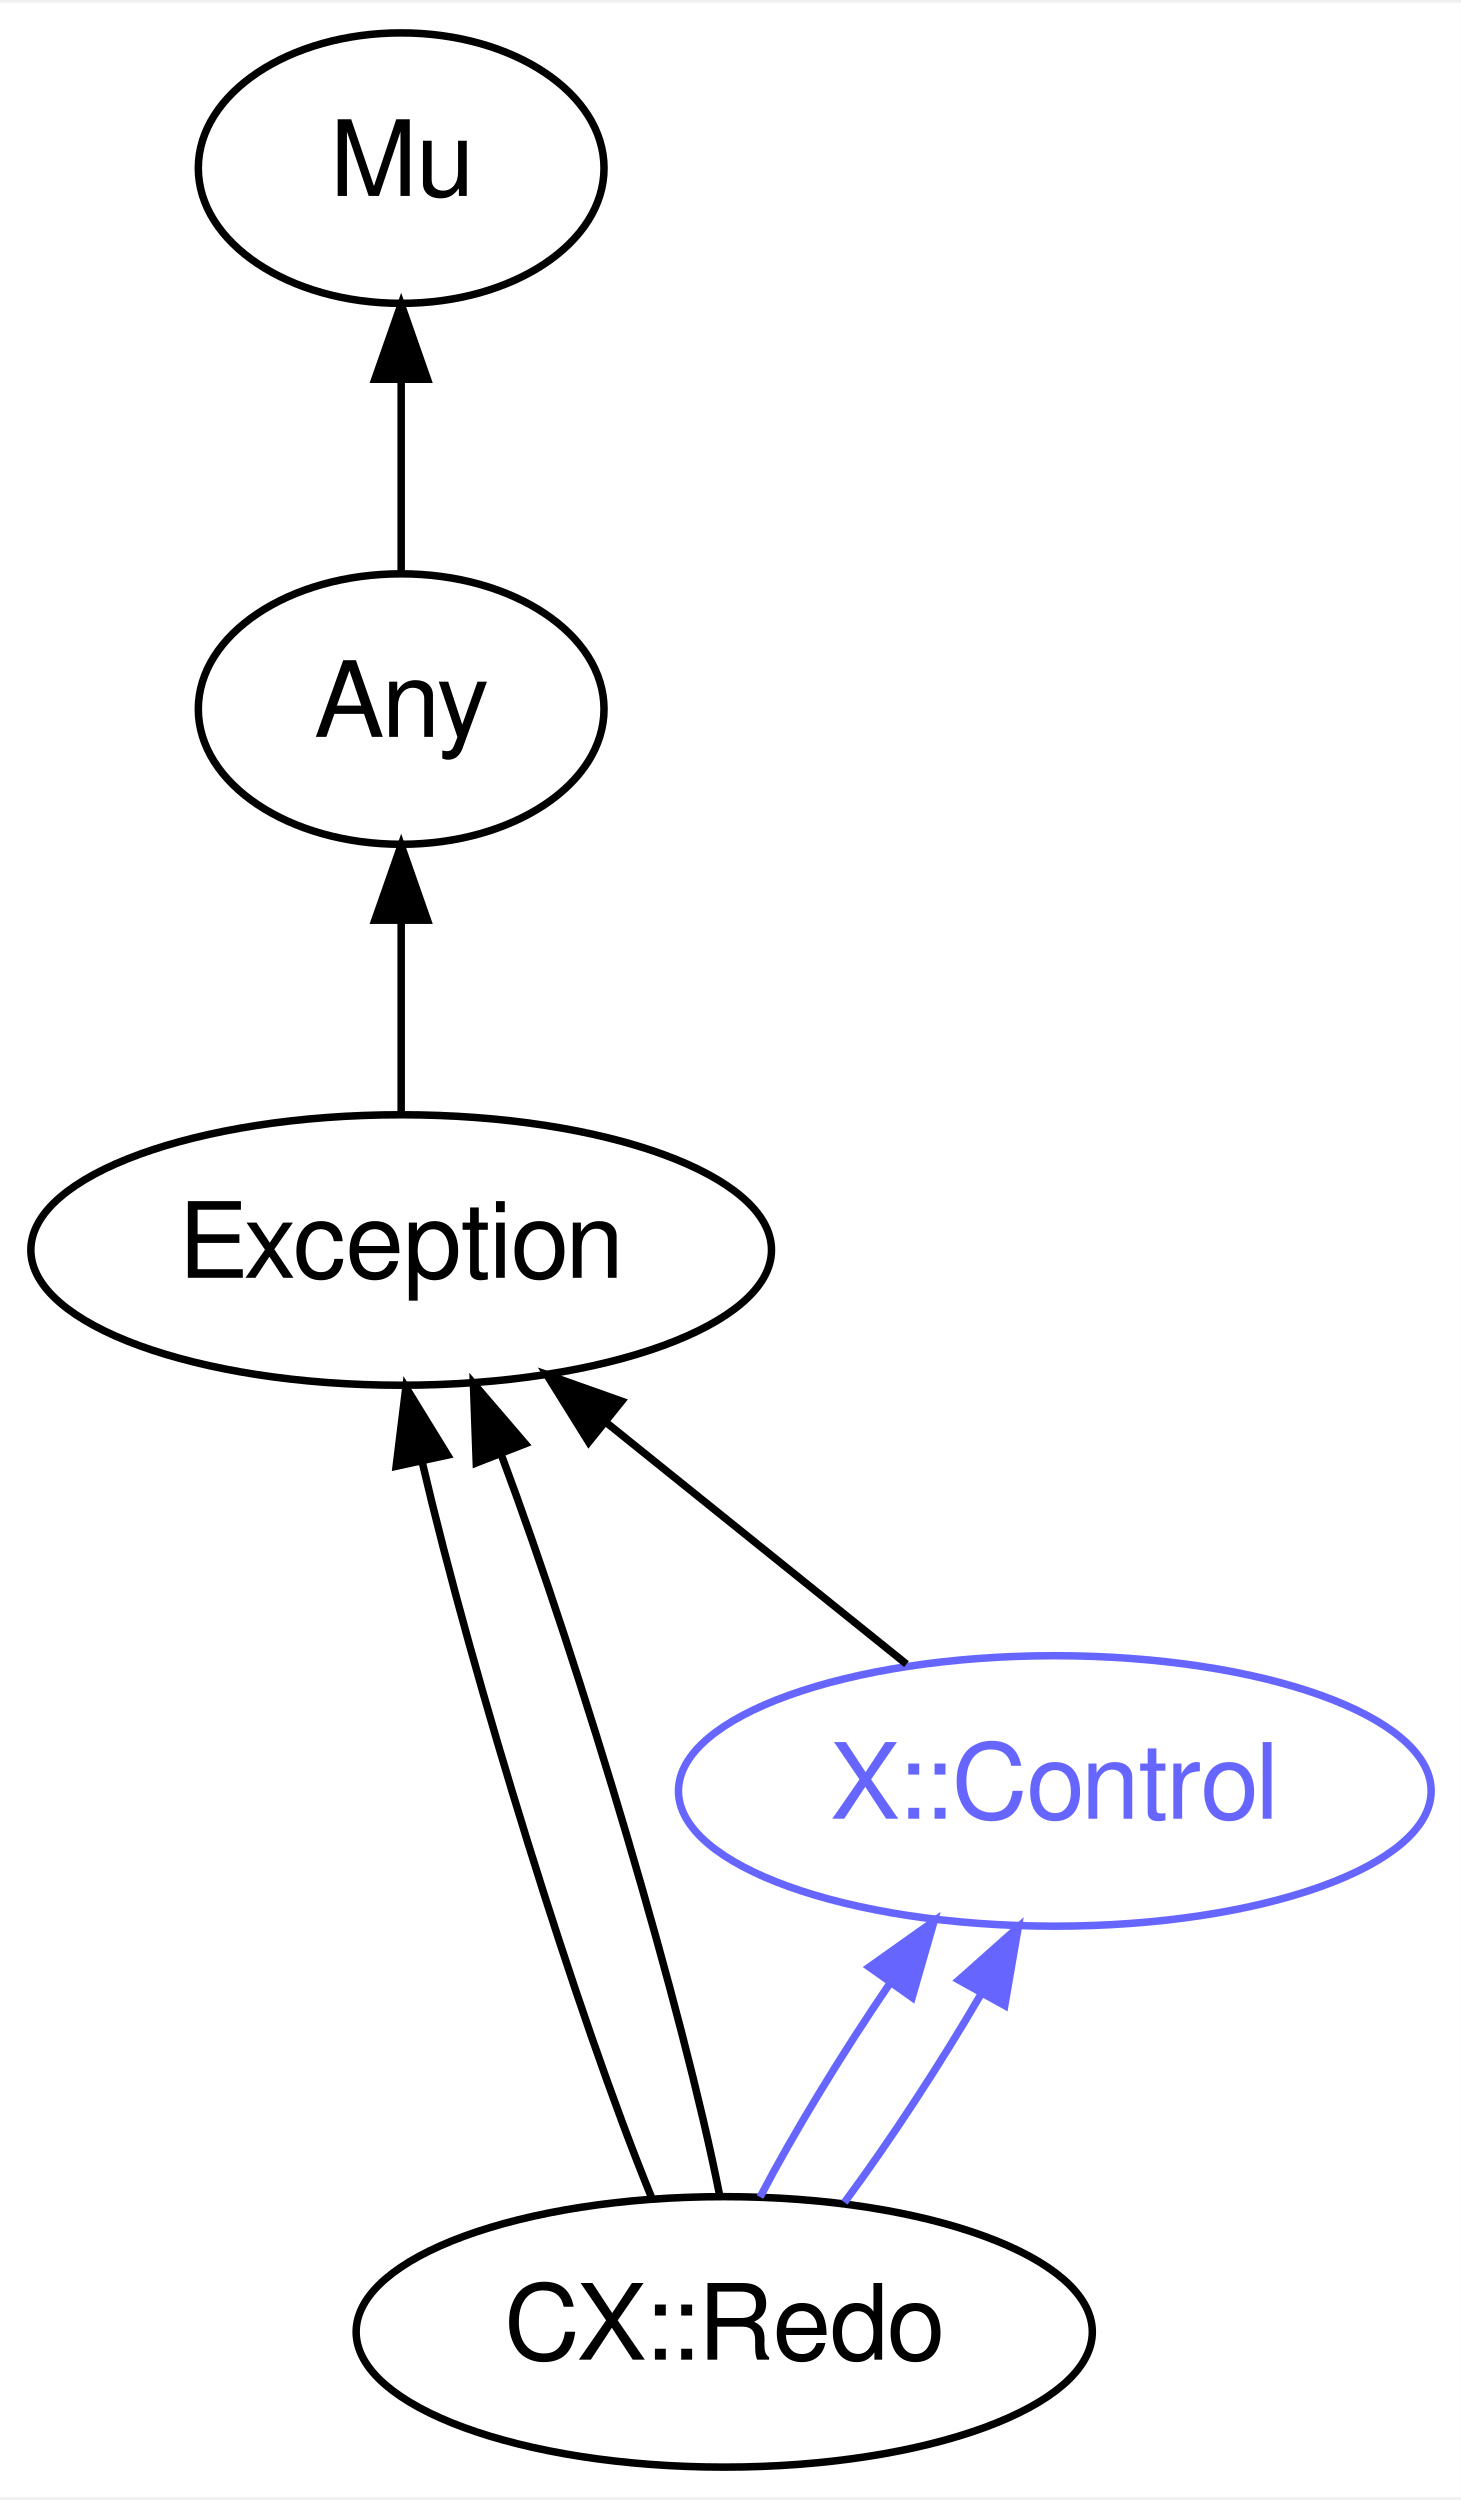
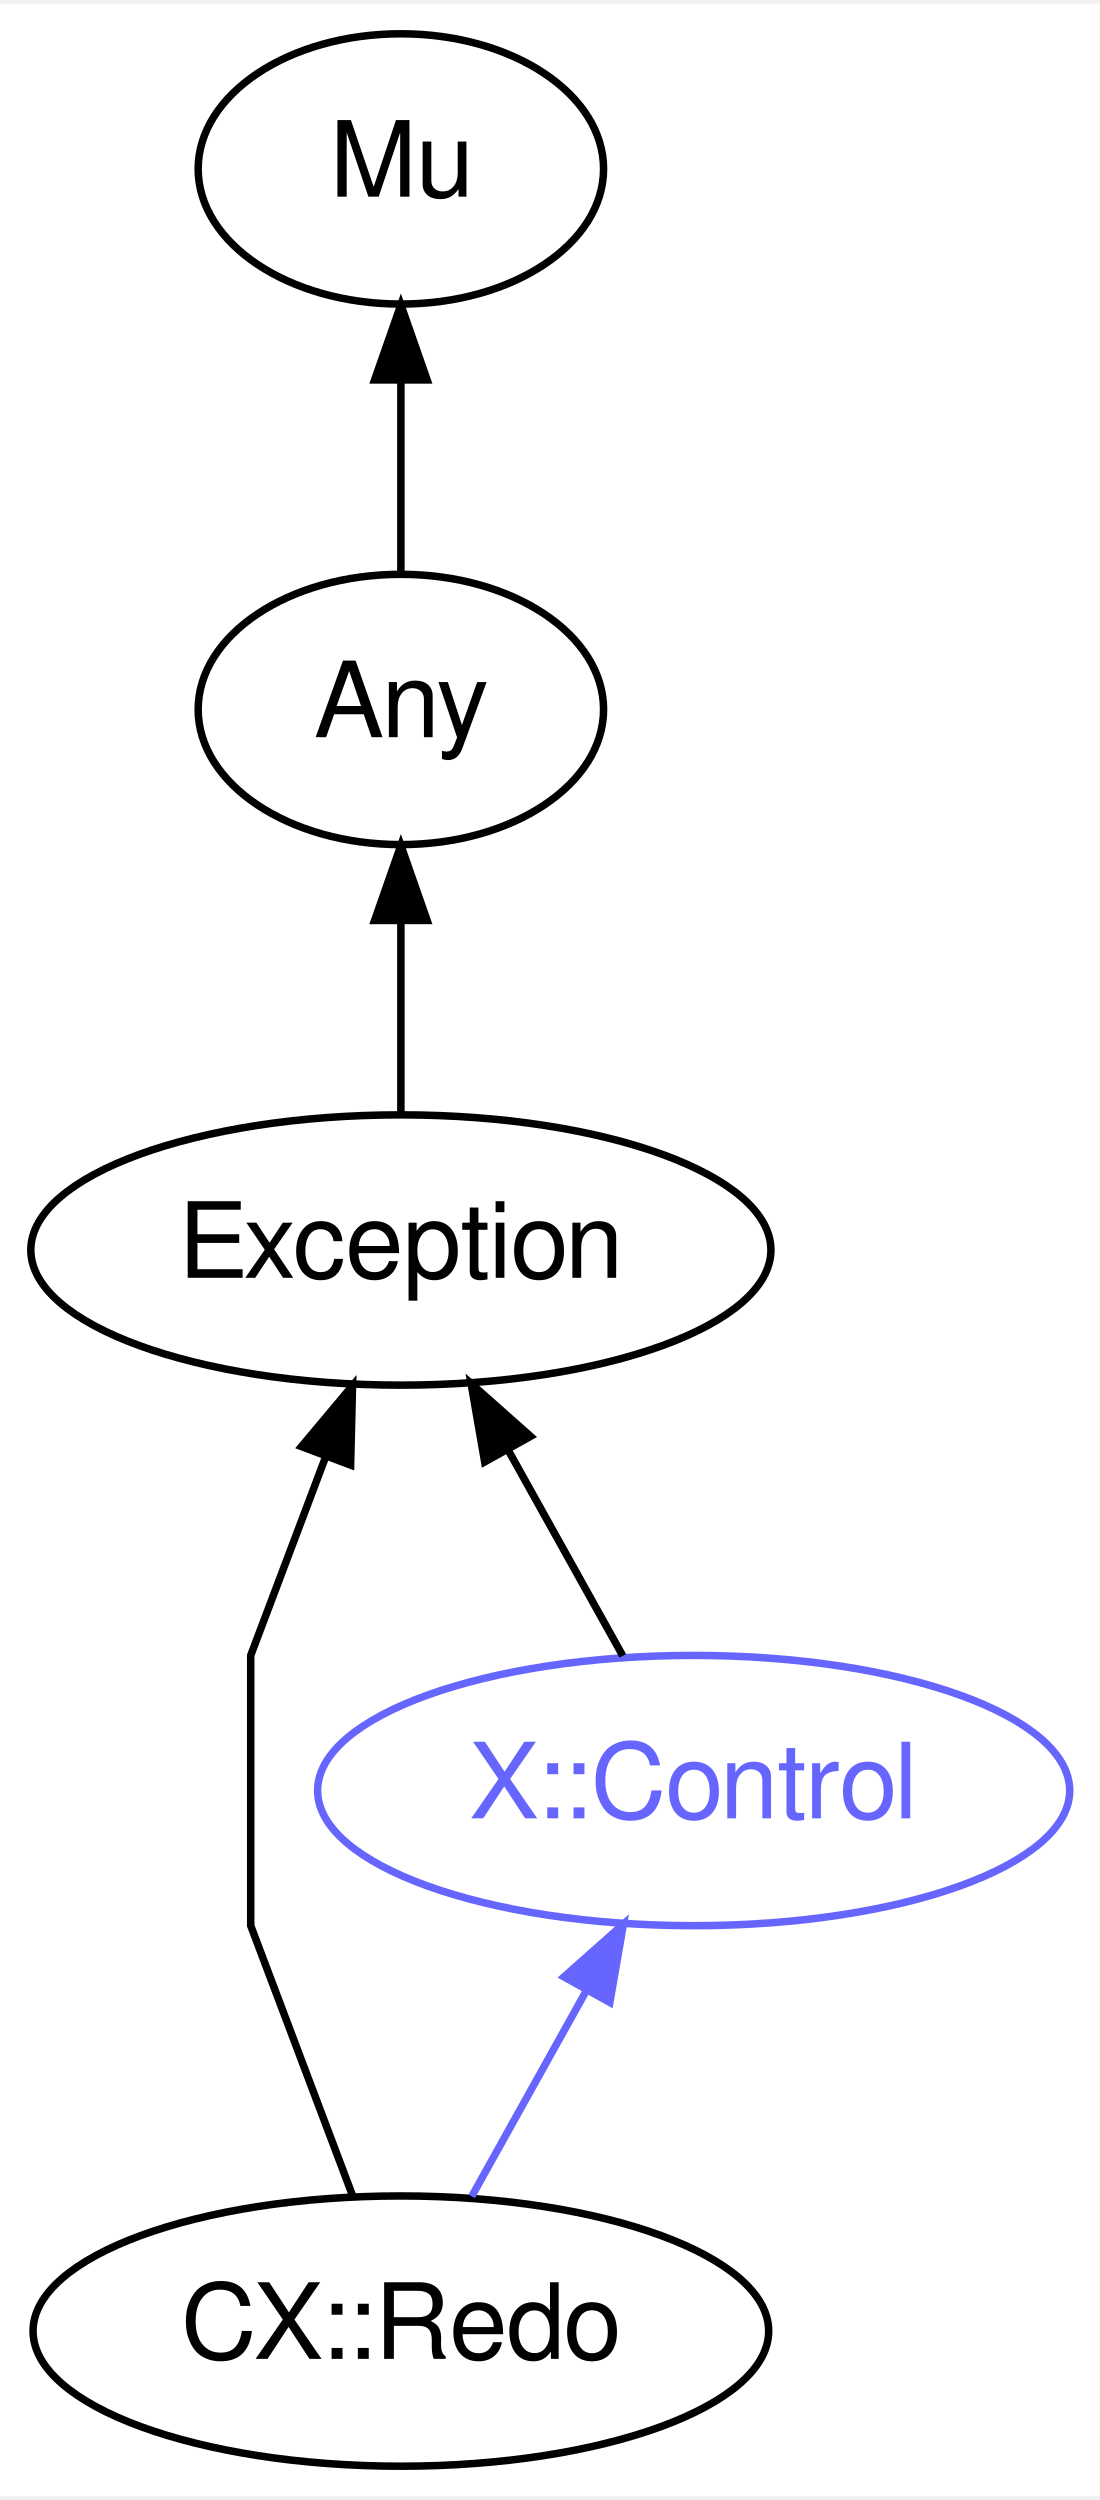
- <svg xmlns="http://www.w3.org/2000/svg" xmlns:xlink="http://www.w3.org/1999/xlink" width="194pt" height="332pt" viewBox="0.00 0.00 194.44 332.00">
+ <svg xmlns="http://www.w3.org/2000/svg" xmlns:xlink="http://www.w3.org/1999/xlink" width="146pt" height="332pt" viewBox="0.00 0.00 146.44 332.00">
  <g id="graph0" class="graph" transform="scale(1 1) rotate(0) translate(4 328)">
-     <polygon fill="white" stroke="none" points="-4,4 -4,-328 190.441,-328 190.441,4 -4,4" />
+     <polygon fill="white" stroke="none" points="-4,4 -4,-328 142.441,-328 142.441,4 -4,4" />
    <g id="node1" class="node">
      <g id="a_node1">
        <a xlink:href="/type/CX::Redo" xlink:title="CX::Redo">
-           <ellipse fill="none" stroke="#000000" cx="92.396" cy="-18" rx="48.993" ry="18" />
-           <text text-anchor="middle" x="92.396" y="-14.3" font-family="FreeSans" font-size="14.00" fill="#000000">CX::Redo</text>
+           <ellipse fill="none" stroke="#000000" cx="49.396" cy="-18" rx="48.993" ry="18" />
+           <text text-anchor="middle" x="49.396" y="-14.3" font-family="FreeSans" font-size="14.00" fill="#000000">CX::Redo</text>
        </a>
      </g>
    </g>
    <g id="node4" class="node">
      <g id="a_node4">
        <a xlink:href="/type/Exception" xlink:title="Exception">
          <ellipse fill="none" stroke="#000000" cx="49.396" cy="-162" rx="49.291" ry="18" />
          <text text-anchor="middle" x="49.396" y="-158.3" font-family="FreeSans" font-size="14.00" fill="#000000">Exception</text>
        </a>
      </g>
    </g>
    <g id="edge1" class="edge">
-       <path fill="none" stroke="#000000" d="M82.74,-35.847C72.815,-60.056 58.926,-104.946 52.171,-133.867" />
-       <polygon fill="#000000" stroke="#000000" points="48.731,-133.217 50.025,-143.732 55.571,-134.704 48.731,-133.217" />
-     </g>
-     <g id="edge2" class="edge">
-       <path fill="none" stroke="#000000" d="M91.793,-36.129C86.955,-60.675 73.474,-106.062 62.693,-134.83" />
-       <polygon fill="#000000" stroke="#000000" points="59.392,-133.664 59.011,-144.252 65.911,-136.212 59.392,-133.664" />
+       <path fill="none" stroke="#000000" d="M42.957,-36.061C37.111,-51.555 29.396,-72 29.396,-72 29.396,-72 29.396,-108 29.396,-108 29.396,-108 34.391,-121.239 39.389,-134.483" />
+       <polygon fill="#000000" stroke="#000000" points="36.152,-135.818 42.957,-143.939 42.701,-133.347 36.152,-135.818" />
    </g>
    <g id="node5" class="node">
      <g id="a_node5">
        <a xlink:href="/type/X::Control" xlink:title="X::Control">
-           <ellipse fill="none" stroke="#6666ff" cx="136.396" cy="-90" rx="50.091" ry="18" />
-           <text text-anchor="middle" x="136.396" y="-86.3" font-family="FreeSans" font-size="14.00" fill="#6666ff">X::Control</text>
+           <ellipse fill="none" stroke="#6666ff" cx="88.396" cy="-90" rx="50.091" ry="18" />
+           <text text-anchor="middle" x="88.396" y="-86.3" font-family="FreeSans" font-size="14.00" fill="#6666ff">X::Control</text>
        </a>
      </g>
    </g>
-     <g id="edge6" class="edge">
-       <path fill="none" stroke="#6666ff" d="M97.169,-35.945C101.636,-44.495 108.055,-55.025 114.485,-64.444" />
-       <polygon fill="#6666ff" stroke="#6666ff" points="111.696,-66.562 120.337,-72.693 117.405,-62.512 111.696,-66.562" />
-     </g>
-     <g id="edge7" class="edge">
-       <path fill="none" stroke="#6666ff" d="M108.401,-35.235C114.505,-43.474 121.171,-53.683 126.591,-62.984" />
-       <polygon fill="#6666ff" stroke="#6666ff" points="123.614,-64.833 131.529,-71.876 129.734,-61.434 123.614,-64.833" />
+     <g id="edge5" class="edge">
+       <path fill="none" stroke="#6666ff" d="M58.836,-35.945C63.435,-44.199 69.062,-54.299 74.167,-63.462" />
+       <polygon fill="#6666ff" stroke="#6666ff" points="71.117,-65.179 79.042,-72.211 77.232,-61.772 71.117,-65.179" />
    </g>
    <g id="node2" class="node">
      <g id="a_node2">
        <a xlink:href="/type/Mu" xlink:title="Mu">
          <ellipse fill="none" stroke="#000000" cx="49.396" cy="-306" rx="27" ry="18" />
          <text text-anchor="middle" x="49.396" y="-302.3" font-family="FreeSans" font-size="14.00" fill="#000000">Mu</text>
        </a>
      </g>
    </g>
    <g id="node3" class="node">
      <g id="a_node3">
        <a xlink:href="/type/Any" xlink:title="Any">
          <ellipse fill="none" stroke="#000000" cx="49.396" cy="-234" rx="27" ry="18" />
          <text text-anchor="middle" x="49.396" y="-230.3" font-family="FreeSans" font-size="14.00" fill="#000000">Any</text>
        </a>
      </g>
    </g>
-     <g id="edge3" class="edge">
+     <g id="edge2" class="edge">
      <path fill="none" stroke="#000000" d="M49.396,-252.303C49.396,-260.017 49.396,-269.288 49.396,-277.888" />
      <polygon fill="#000000" stroke="#000000" points="45.896,-277.896 49.396,-287.896 52.896,-277.896 45.896,-277.896" />
    </g>
-     <g id="edge4" class="edge">
+     <g id="edge3" class="edge">
      <path fill="none" stroke="#000000" d="M49.396,-180.303C49.396,-188.017 49.396,-197.288 49.396,-205.888" />
      <polygon fill="#000000" stroke="#000000" points="45.896,-205.896 49.396,-215.896 52.896,-205.896 45.896,-205.896" />
    </g>
-     <g id="edge5" class="edge">
-       <path fill="none" stroke="#000000" d="M116.654,-106.884C104.892,-116.348 89.787,-128.501 76.873,-138.892" />
-       <polygon fill="#000000" stroke="#000000" points="74.357,-136.424 68.759,-145.42 78.745,-141.878 74.357,-136.424" />
+     <g id="edge4" class="edge">
+       <path fill="none" stroke="#000000" d="M78.955,-107.945C74.356,-116.199 68.729,-126.299 63.624,-135.462" />
+       <polygon fill="#000000" stroke="#000000" points="60.559,-133.772 58.749,-144.211 66.674,-137.179 60.559,-133.772" />
    </g>
  </g>
</svg>
